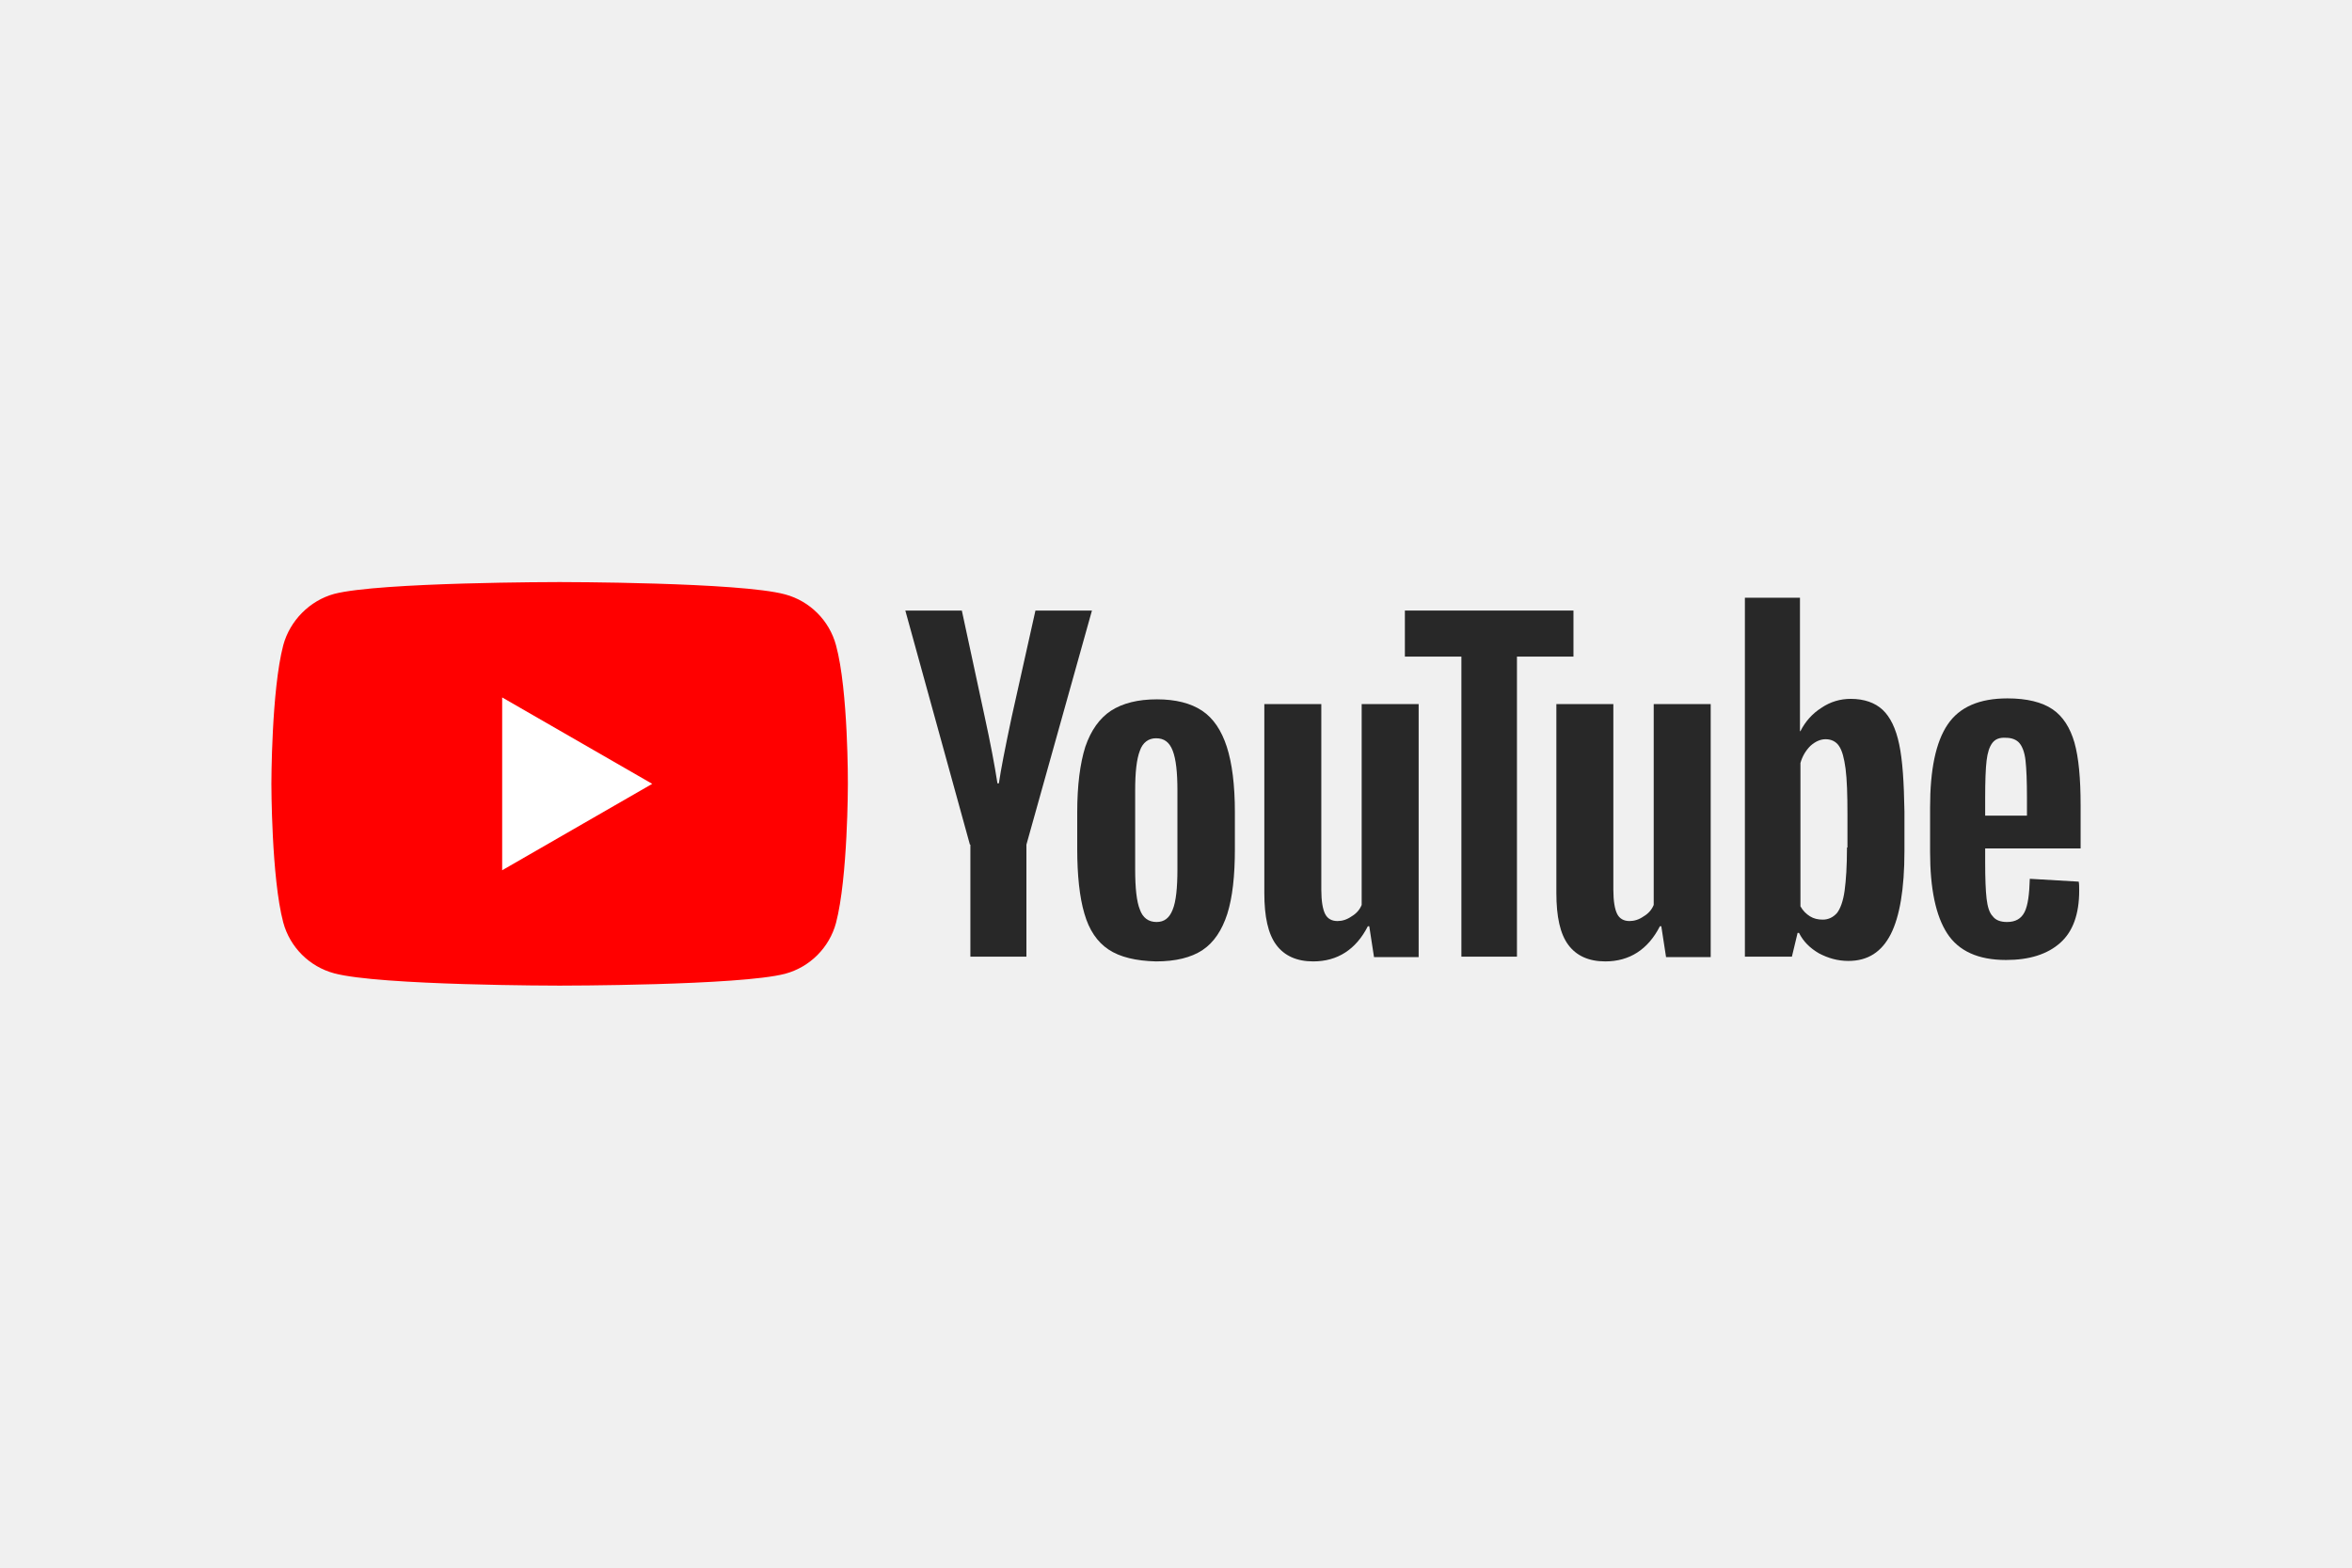
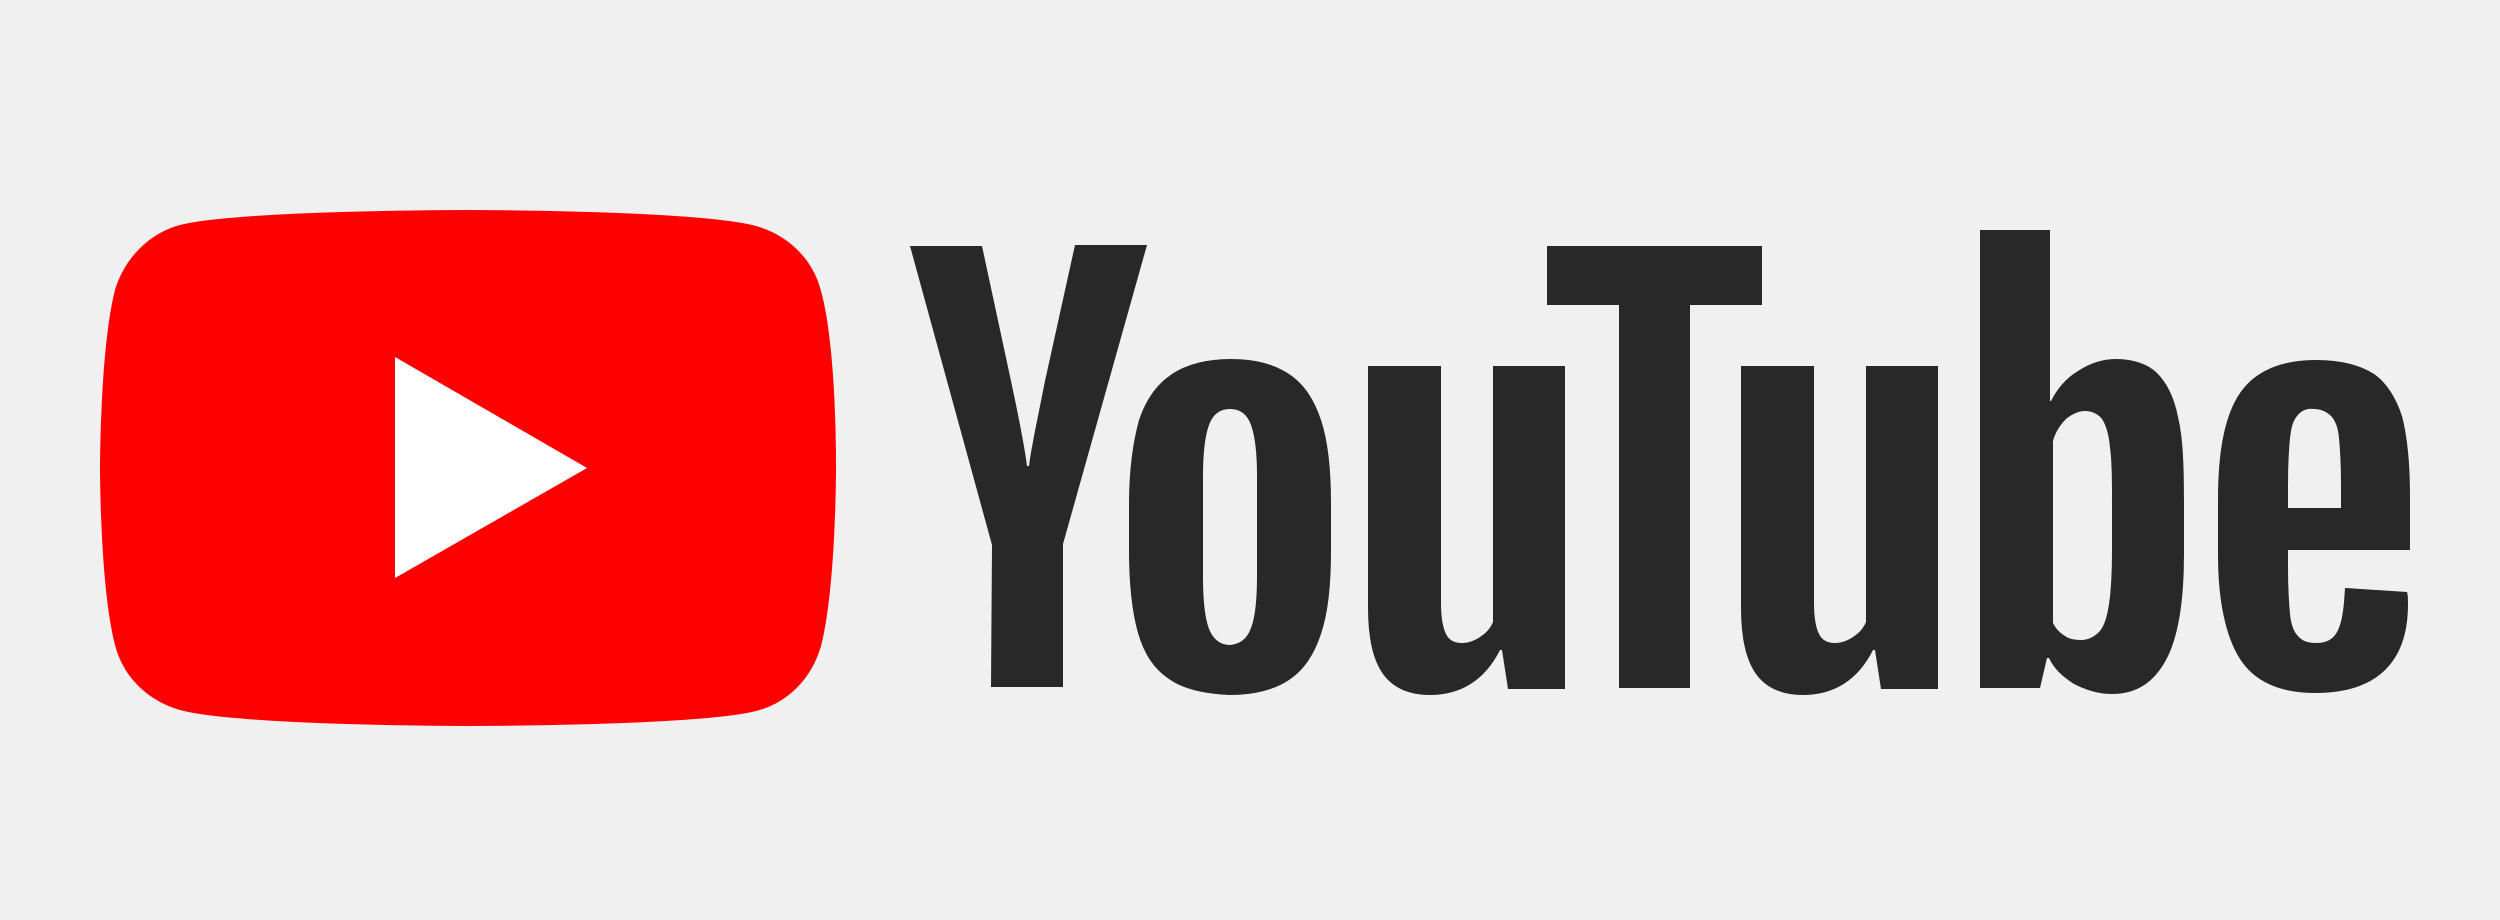
- <svg xmlns="http://www.w3.org/2000/svg" height="800" width="1200" xml:space="preserve" y="0" x="0" id="Layer_1" version="1.1" viewBox="-57.15 -21.25 495.3 127.5">
-   <style id="style7427" type="text/css">.st2{fill:#282828}</style>
+ <svg xmlns="http://www.w3.org/2000/svg" version="1.1" id="Layer_1" x="0px" y="0px" viewBox="0 0 250 92" style="enable-background:new 0 0 250 92;" xml:space="preserve">
+   <style type="text/css">
+ 	.st0{fill-rule:evenodd;clip-rule:evenodd;fill:#FF9900;}
+ 	.st1{fill-rule:evenodd;clip-rule:evenodd;}
+ 	.st2{fill:#FF0000;}
+ 	.st3{fill:#FFFFFF;}
+ 	.st4{fill:#282828;}
+ </style>
+   <path class="st0" d="M148.5-119.9c-13.8,10.2-33.9,15.6-51.1,15.6c-24.2,0-46-8.9-62.4-23.8c-1.3-1.2-0.1-2.8,1.4-1.9  c17.8,10.3,39.8,16.6,62.5,16.6c15.3,0,32.2-3.2,47.6-9.7C148.8-124.2,150.7-121.6,148.5-119.9" />
+   <path class="st0" d="M154.2-126.5c-1.8-2.3-11.7-1.1-16.1-0.5c-1.4,0.2-1.6-1-0.3-1.9c7.9-5.6,20.9-4,22.4-2.1  c1.5,1.9-0.4,14.9-7.8,21.1c-1.1,1-2.2,0.4-1.7-0.8C152.2-114.9,156-124.3,154.2-126.5" />
+   <path class="st1" d="M138.4-168.2v-5.4c0-0.8,0.6-1.4,1.4-1.4h24.2c0.8,0,1.4,0.6,1.4,1.4v4.6c0,0.8-0.7,1.8-1.8,3.4L151-147.7  c4.7-0.1,9.6,0.6,13.8,3c1,0.5,1.2,1.3,1.3,2.1v5.8c0,0.8-0.9,1.7-1.8,1.2c-7.4-3.9-17.3-4.3-25.6,0c-0.8,0.5-1.7-0.5-1.7-1.2v-5.5  c0-0.9,0-2.4,0.9-3.7l14.5-20.8h-12.6C139-166.8,138.4-167.4,138.4-168.2 M50.1-134.5h-7.4c-0.7-0.1-1.3-0.6-1.3-1.3v-37.8  c0-0.8,0.6-1.4,1.4-1.4h6.9c0.7,0,1.3,0.6,1.3,1.3v4.9h0.1c1.8-4.8,5.2-7,9.7-7c4.6,0,7.5,2.2,9.6,7c1.8-4.8,5.8-7,10.2-7  c3.1,0,6.5,1.3,8.5,4.1c2.3,3.2,1.9,7.8,1.9,11.8l0,23.8c0,0.8-0.6,1.4-1.4,1.4h-7.4c-0.7-0.1-1.3-0.6-1.3-1.4v-20  c0-1.6,0.1-5.6-0.2-7.1c-0.5-2.5-2.2-3.3-4.3-3.3c-1.8,0-3.6,1.2-4.4,3.1c-0.8,1.9-0.7,5.1-0.7,7.2v20c0,0.8-0.6,1.4-1.4,1.4h-7.4  c-0.7-0.1-1.3-0.6-1.3-1.4l0-20c0-4.2,0.7-10.4-4.5-10.4c-5.3,0-5.1,6-5.1,10.4v20C51.5-135.1,50.9-134.5,50.1-134.5 M186.2-175.6  c10.9,0,16.8,9.4,16.8,21.3c0,11.5-6.5,20.7-16.8,20.7c-10.7,0-16.6-9.4-16.6-21.1C169.6-166.5,175.5-175.6,186.2-175.6   M186.2-167.9c-5.4,0-5.8,7.4-5.8,12c0,4.6-0.1,14.5,5.7,14.5c5.7,0,6-8,6-12.8c0-3.2-0.1-7-1.1-10  C190.2-166.9,188.6-167.9,186.2-167.9 M217.2-134.5h-7.3c-0.7-0.1-1.3-0.6-1.3-1.4l0-37.8c0.1-0.7,0.7-1.2,1.4-1.2h6.8  c0.6,0,1.2,0.5,1.3,1.1v5.8h0.1c2.1-5.2,4.9-7.6,10-7.6c3.3,0,6.5,1.2,8.6,4.5c1.9,3,1.9,8.1,1.9,11.8v23.8  c-0.1,0.7-0.7,1.2-1.4,1.2H230c-0.7-0.1-1.2-0.5-1.3-1.2v-20.5c0-4.1,0.5-10.2-4.6-10.2c-1.8,0-3.4,1.2-4.3,3  c-1,2.3-1.2,4.6-1.2,7.2v20.3C218.6-135.1,218-134.5,217.2-134.5 M119.1-152.5c0,2.9,0.1,5.3-1.4,7.8c-1.2,2.1-3,3.3-5.1,3.3  c-2.8,0-4.5-2.2-4.5-5.3c0-6.3,5.6-7.4,11-7.4L119.1-152.5 M126.5-134.6c-0.5,0.4-1.2,0.5-1.7,0.2c-2.4-2-2.9-3-4.2-4.9  c-4,4.1-6.9,5.4-12.1,5.4c-6.2,0-11-3.8-11-11.5c0-6,3.2-10,7.8-12c4-1.8,9.6-2.1,13.8-2.6v-1c0-1.7,0.1-3.8-0.9-5.3  c-0.9-1.4-2.6-1.9-4.1-1.9c-2.8,0-5.3,1.4-5.9,4.4c-0.1,0.7-0.6,1.3-1.3,1.3l-7.1-0.8c-0.6-0.1-1.3-0.6-1.1-1.5  c1.6-8.7,9.5-11.3,16.5-11.3c3.6,0,8.3,1,11.1,3.7c3.6,3.3,3.2,7.8,3.2,12.7v11.5c0,3.4,1.4,5,2.8,6.8c0.5,0.7,0.6,1.5,0,2  C130.7-138.2,128-135.8,126.5-134.6L126.5-134.6 M22.6-152.5c0,2.9,0.1,5.3-1.4,7.8c-1.2,2.1-3,3.3-5.1,3.3c-2.8,0-4.5-2.2-4.5-5.3  c0-6.3,5.6-7.4,10.9-7.4V-152.5 M30-134.6c-0.5,0.4-1.2,0.5-1.7,0.2c-2.4-2-2.9-3-4.2-4.9c-4,4.1-6.9,5.4-12.1,5.4  c-6.2,0-11-3.8-11-11.5c0-6,3.2-10,7.8-12c4-1.8,9.6-2.1,13.8-2.6v-1c0-1.7,0.1-3.8-0.9-5.3c-0.9-1.4-2.6-1.9-4.1-1.9  c-2.8,0-5.3,1.4-5.9,4.4c-0.1,0.7-0.6,1.3-1.3,1.3l-7.1-0.8c-0.6-0.1-1.3-0.6-1.1-1.5c1.6-8.7,9.5-11.3,16.5-11.3  c3.6,0,8.3,1,11.1,3.7c3.6,3.3,3.2,7.8,3.2,12.7v11.5c0,3.4,1.4,5,2.8,6.8c0.5,0.7,0.6,1.5,0,2C34.2-138.2,31.5-135.8,30-134.6  L30-134.6" />
  <g id="g7433">
-     <path id="path7429" d="M118.9 13.3c-1.4-5.2-5.5-9.3-10.7-10.7C98.7 0 60.7 0 60.7 0s-38 0-47.5 2.5C8.1 3.9 3.9 8.1 2.5 13.3 0 22.8 0 42.5 0 42.5s0 19.8 2.5 29.2C3.9 76.9 8 81 13.2 82.4 22.8 85 60.7 85 60.7 85s38 0 47.5-2.5c5.2-1.4 9.3-5.5 10.7-10.7 2.5-9.5 2.5-29.2 2.5-29.2s.1-19.8-2.5-29.3z" fill="red" />
-     <path id="polygon7431" fill="#fff" d="M48.6 24.3v36.4l31.6-18.2z" />
+     <path id="path7429" class="st2" d="M82.1,29.1c-0.8-3.2-3.3-5.6-6.5-6.5C69.8,21,46.8,21,46.8,21s-23,0-28.8,1.5   c-3.1,0.8-5.6,3.4-6.5,6.5C10,34.8,10,46.8,10,46.8s0,12,1.5,17.7c0.8,3.2,3.3,5.6,6.5,6.5c5.8,1.6,28.8,1.6,28.8,1.6   s23,0,28.8-1.5c3.2-0.8,5.6-3.3,6.5-6.5c1.5-5.8,1.5-17.7,1.5-17.7S83.7,34.8,82.1,29.1L82.1,29.1z" />
+     <path id="polygon7431" class="st3" d="M39.5,35.7v22.1l19.2-11L39.5,35.7z" />
  </g>
  <g id="g7451">
    <g id="g7449">
-       <path id="path7435" d="M176.3 77.4c-2.4-1.6-4.1-4.1-5.1-7.6-1-3.4-1.5-8-1.5-13.6v-7.7c0-5.7.6-10.3 1.7-13.8 1.2-3.5 3-6 5.4-7.6 2.5-1.6 5.7-2.4 9.7-2.4 3.9 0 7.1.8 9.5 2.4 2.4 1.6 4.1 4.2 5.2 7.6 1.1 3.4 1.7 8 1.7 13.8v7.7c0 5.7-.5 10.2-1.6 13.7-1.1 3.4-2.8 6-5.2 7.6-2.4 1.6-5.7 2.4-9.8 2.4-4.2-.1-7.6-.9-10-2.5zm13.5-8.4c.7-1.7 1-4.6 1-8.5V43.9c0-3.8-.3-6.6-1-8.4-.7-1.8-1.8-2.6-3.5-2.6-1.6 0-2.8.9-3.4 2.6-.7 1.8-1 4.6-1 8.4v16.6c0 3.9.3 6.8 1 8.5.6 1.7 1.8 2.6 3.5 2.6 1.6 0 2.7-.8 3.4-2.6z" class="st2" />
-       <path id="path7437" d="M360.9 56.3V59c0 3.4.1 6 .3 7.7.2 1.7.6 3 1.3 3.7.6.8 1.6 1.2 3 1.2 1.8 0 3-.7 3.7-2.1.7-1.4 1-3.7 1.1-7l10.3.6c.1.5.1 1.1.1 1.9 0 4.9-1.3 8.6-4 11-2.7 2.4-6.5 3.6-11.4 3.6-5.9 0-10-1.9-12.4-5.6-2.4-3.7-3.6-9.4-3.6-17.2v-9.3c0-8 1.2-13.8 3.7-17.5 2.5-3.7 6.7-5.5 12.6-5.5 4.1 0 7.3.8 9.5 2.3 2.2 1.5 3.7 3.9 4.6 7 .9 3.2 1.3 7.6 1.3 13.2v9.1h-20.1zm1.5-22.4c-.6.8-1 2-1.2 3.7-.2 1.7-.3 4.3-.3 7.8v3.8h8.8v-3.8c0-3.4-.1-6-.3-7.8-.2-1.8-.7-3-1.3-3.7-.6-.7-1.6-1.1-2.8-1.1-1.4-.1-2.3.3-2.9 1.1z" class="st2" />
-       <path id="path7439" d="M147.1 55.3L133.5 6h11.9l4.8 22.3c1.2 5.5 2.1 10.2 2.7 14.1h.3c.4-2.8 1.3-7.4 2.7-14l5-22.4h11.9L159 55.3v23.6h-11.8V55.3z" class="st2" />
-       <path id="path7441" d="M241.6 25.7V79h-9.4l-1-6.5h-.3c-2.5 4.9-6.4 7.4-11.5 7.4-3.5 0-6.1-1.2-7.8-3.5-1.7-2.3-2.5-5.9-2.5-10.9V25.7h12v39.1c0 2.4.3 4.1.8 5.1s1.4 1.5 2.6 1.5c1 0 2-.3 3-1 1-.6 1.7-1.4 2.1-2.4V25.7z" class="st2" />
-       <path id="path7443" d="M303.1 25.7V79h-9.4l-1-6.5h-.3c-2.5 4.9-6.4 7.4-11.5 7.4-3.5 0-6.1-1.2-7.8-3.5-1.7-2.3-2.5-5.9-2.5-10.9V25.7h12v39.1c0 2.4.3 4.1.8 5.1s1.4 1.5 2.6 1.5c1 0 2-.3 3-1 1-.6 1.7-1.4 2.1-2.4V25.7z" class="st2" />
-       <path id="path7445" d="M274.2 15.7h-11.9v63.2h-11.7V15.7h-11.9V6h35.5z" class="st2" />
-       <path id="path7447" d="M342.8 34.2c-.7-3.4-1.9-5.8-3.5-7.3s-3.9-2.3-6.7-2.3c-2.2 0-4.3.6-6.2 1.9-1.9 1.2-3.4 2.9-4.4 4.9h-.1V3.3h-11.6v75.6h9.9l1.2-5h.3c.9 1.8 2.3 3.2 4.2 4.3 1.9 1 3.9 1.6 6.2 1.6 4.1 0 7-1.9 8.9-5.6 1.9-3.7 2.9-9.6 2.9-17.5v-8.4c-.1-6.1-.4-10.8-1.1-14.1zm-11 21.7c0 3.9-.2 6.9-.5 9.1-.3 2.2-.9 3.8-1.6 4.7-.8.9-1.8 1.4-3 1.4-1 0-1.9-.2-2.7-.7-.8-.5-1.5-1.2-2-2.1V38.1c.4-1.4 1.1-2.6 2.1-3.6 1-.9 2.1-1.4 3.2-1.4 1.2 0 2.2.5 2.8 1.4.7 1 1.1 2.6 1.4 4.8.3 2.3.4 5.5.4 9.6v7z" class="st2" />
+       <path id="path7435" class="st4" d="M116.9,67.9c-1.5-1-2.5-2.5-3.1-4.6c-0.6-2.1-0.9-4.9-0.9-8.2v-4.7c0-3.5,0.4-6.2,1-8.4    c0.7-2.1,1.8-3.6,3.3-4.6c1.5-1,3.5-1.5,5.9-1.5c2.4,0,4.3,0.5,5.8,1.5c1.5,1,2.5,2.5,3.2,4.6c0.7,2.1,1,4.9,1,8.4v4.7    c0,3.5-0.3,6.2-1,8.3c-0.7,2.1-1.7,3.6-3.2,4.6c-1.5,1-3.5,1.5-5.9,1.5C120.4,69.4,118.3,68.9,116.9,67.9L116.9,67.9z M125.1,62.8    c0.4-1,0.6-2.8,0.6-5.2V47.6c0-2.3-0.2-4-0.6-5.1c-0.4-1.1-1.1-1.6-2.1-1.6c-1,0-1.7,0.5-2.1,1.6c-0.4,1.1-0.6,2.8-0.6,5.1v10.1    c0,2.4,0.2,4.1,0.6,5.2c0.4,1,1.1,1.6,2.1,1.6C124,64.4,124.7,63.9,125.1,62.8z" />
+       <path id="path7437" class="st4" d="M228.8,55.1v1.6c0,2.1,0.1,3.6,0.2,4.7s0.4,1.8,0.8,2.2c0.4,0.5,1,0.7,1.8,0.7    c1.1,0,1.8-0.4,2.2-1.3c0.4-0.8,0.6-2.2,0.7-4.2l6.2,0.4c0.1,0.3,0.1,0.7,0.1,1.2c0,3-0.8,5.2-2.4,6.7c-1.6,1.5-3.9,2.2-6.9,2.2    c-3.6,0-6.1-1.2-7.5-3.4s-2.2-5.7-2.2-10.4v-5.6c0-4.9,0.7-8.4,2.2-10.6c1.5-2.2,4.1-3.3,7.6-3.3c2.5,0,4.4,0.5,5.8,1.4    c1.3,0.9,2.2,2.4,2.8,4.2c0.5,1.9,0.8,4.6,0.8,8V55h-12.2V55.1z M229.7,41.6c-0.4,0.5-0.6,1.2-0.7,2.2c-0.1,1-0.2,2.6-0.2,4.7v2.3    h5.3v-2.3c0-2.1-0.1-3.6-0.2-4.7c-0.1-1.1-0.4-1.8-0.8-2.2c-0.4-0.4-1-0.7-1.7-0.7C230.6,40.8,230.1,41.1,229.7,41.6L229.7,41.6z" />
+       <path id="path7439" class="st4" d="M99.2,54.5l-8.2-29.9h7.2l2.9,13.5c0.7,3.3,1.3,6.2,1.6,8.5h0.2c0.2-1.7,0.8-4.5,1.6-8.5    l3-13.6h7.2l-8.4,29.9v14.3h-7.2L99.2,54.5L99.2,54.5z" />
+       <path id="path7441" class="st4" d="M156.5,36.6v32.3h-5.7l-0.6-3.9H150c-1.5,3-3.9,4.5-7,4.5c-2.1,0-3.7-0.7-4.7-2.1    s-1.5-3.6-1.5-6.6V36.6h7.3v23.7c0,1.5,0.2,2.5,0.5,3.1s0.8,0.9,1.6,0.9c0.6,0,1.2-0.2,1.8-0.6c0.6-0.4,1-0.8,1.3-1.5V36.6H156.5z    " />
+       <path id="path7443" class="st4" d="M193.8,36.6v32.3h-5.7l-0.6-3.9h-0.2c-1.5,3-3.9,4.5-7,4.5c-2.1,0-3.7-0.7-4.7-2.1    s-1.5-3.6-1.5-6.6V36.6h7.3v23.7c0,1.5,0.2,2.5,0.5,3.1c0.3,0.6,0.8,0.9,1.6,0.9c0.6,0,1.2-0.2,1.8-0.6c0.6-0.4,1-0.8,1.3-1.5    V36.6H193.8z" />
+       <path id="path7445" class="st4" d="M176.2,30.5H169v38.3h-7.1V30.5h-7.2v-5.9h21.5V30.5z" />
+       <path id="path7447" class="st4" d="M217.8,41.7c-0.4-2.1-1.2-3.5-2.1-4.4s-2.4-1.4-4.1-1.4c-1.3,0-2.6,0.4-3.8,1.2    c-1.2,0.7-2.1,1.8-2.7,3h-0.1V23h-7v45.8h6l0.7-3h0.2c0.5,1.1,1.4,1.9,2.5,2.6c1.2,0.6,2.4,1,3.8,1c2.5,0,4.2-1.2,5.4-3.4    c1.2-2.2,1.8-5.8,1.8-10.6v-5.1C218.4,46.6,218.3,43.7,217.8,41.7L217.8,41.7z M211.2,54.9c0,2.4-0.1,4.2-0.3,5.5    c-0.2,1.3-0.5,2.3-1,2.8c-0.5,0.5-1.1,0.8-1.8,0.8c-0.6,0-1.2-0.1-1.6-0.4c-0.5-0.3-0.9-0.7-1.2-1.3V44.1c0.2-0.8,0.7-1.6,1.3-2.2    c0.6-0.5,1.3-0.8,1.9-0.8c0.7,0,1.3,0.3,1.7,0.8c0.4,0.6,0.7,1.6,0.8,2.9c0.2,1.4,0.2,3.3,0.2,5.8L211.2,54.9L211.2,54.9z" />
    </g>
  </g>
</svg>
